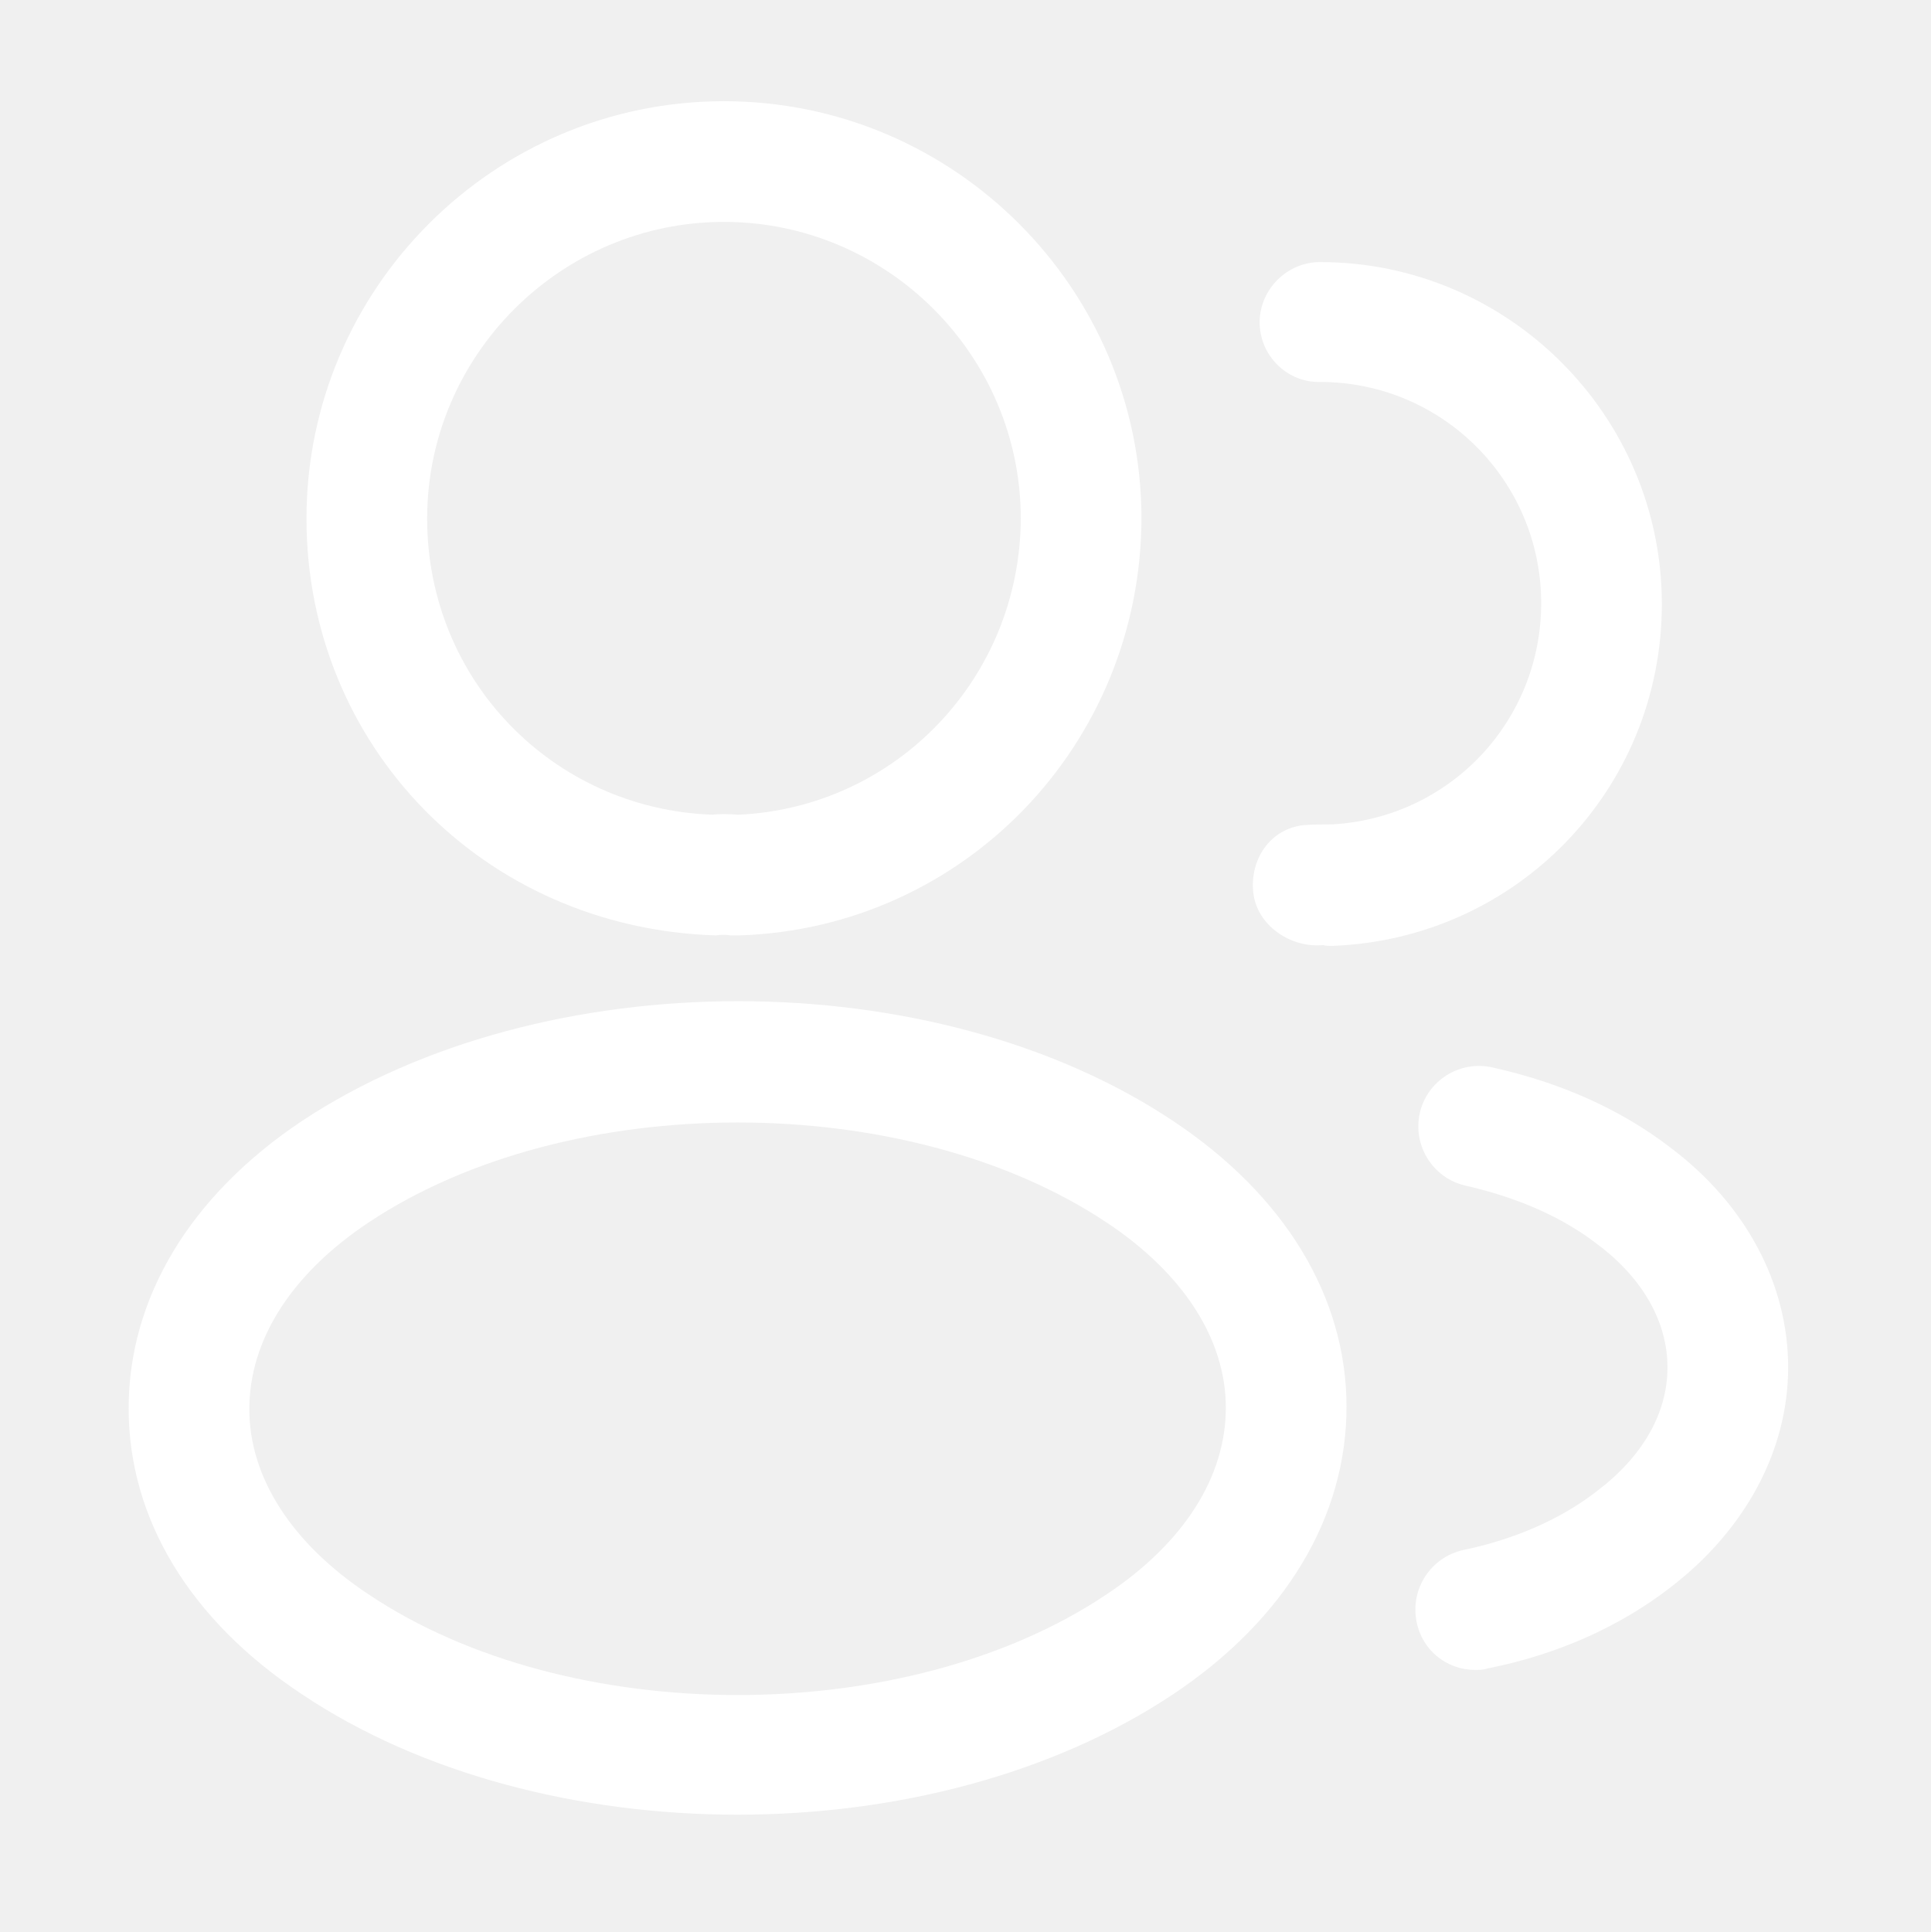
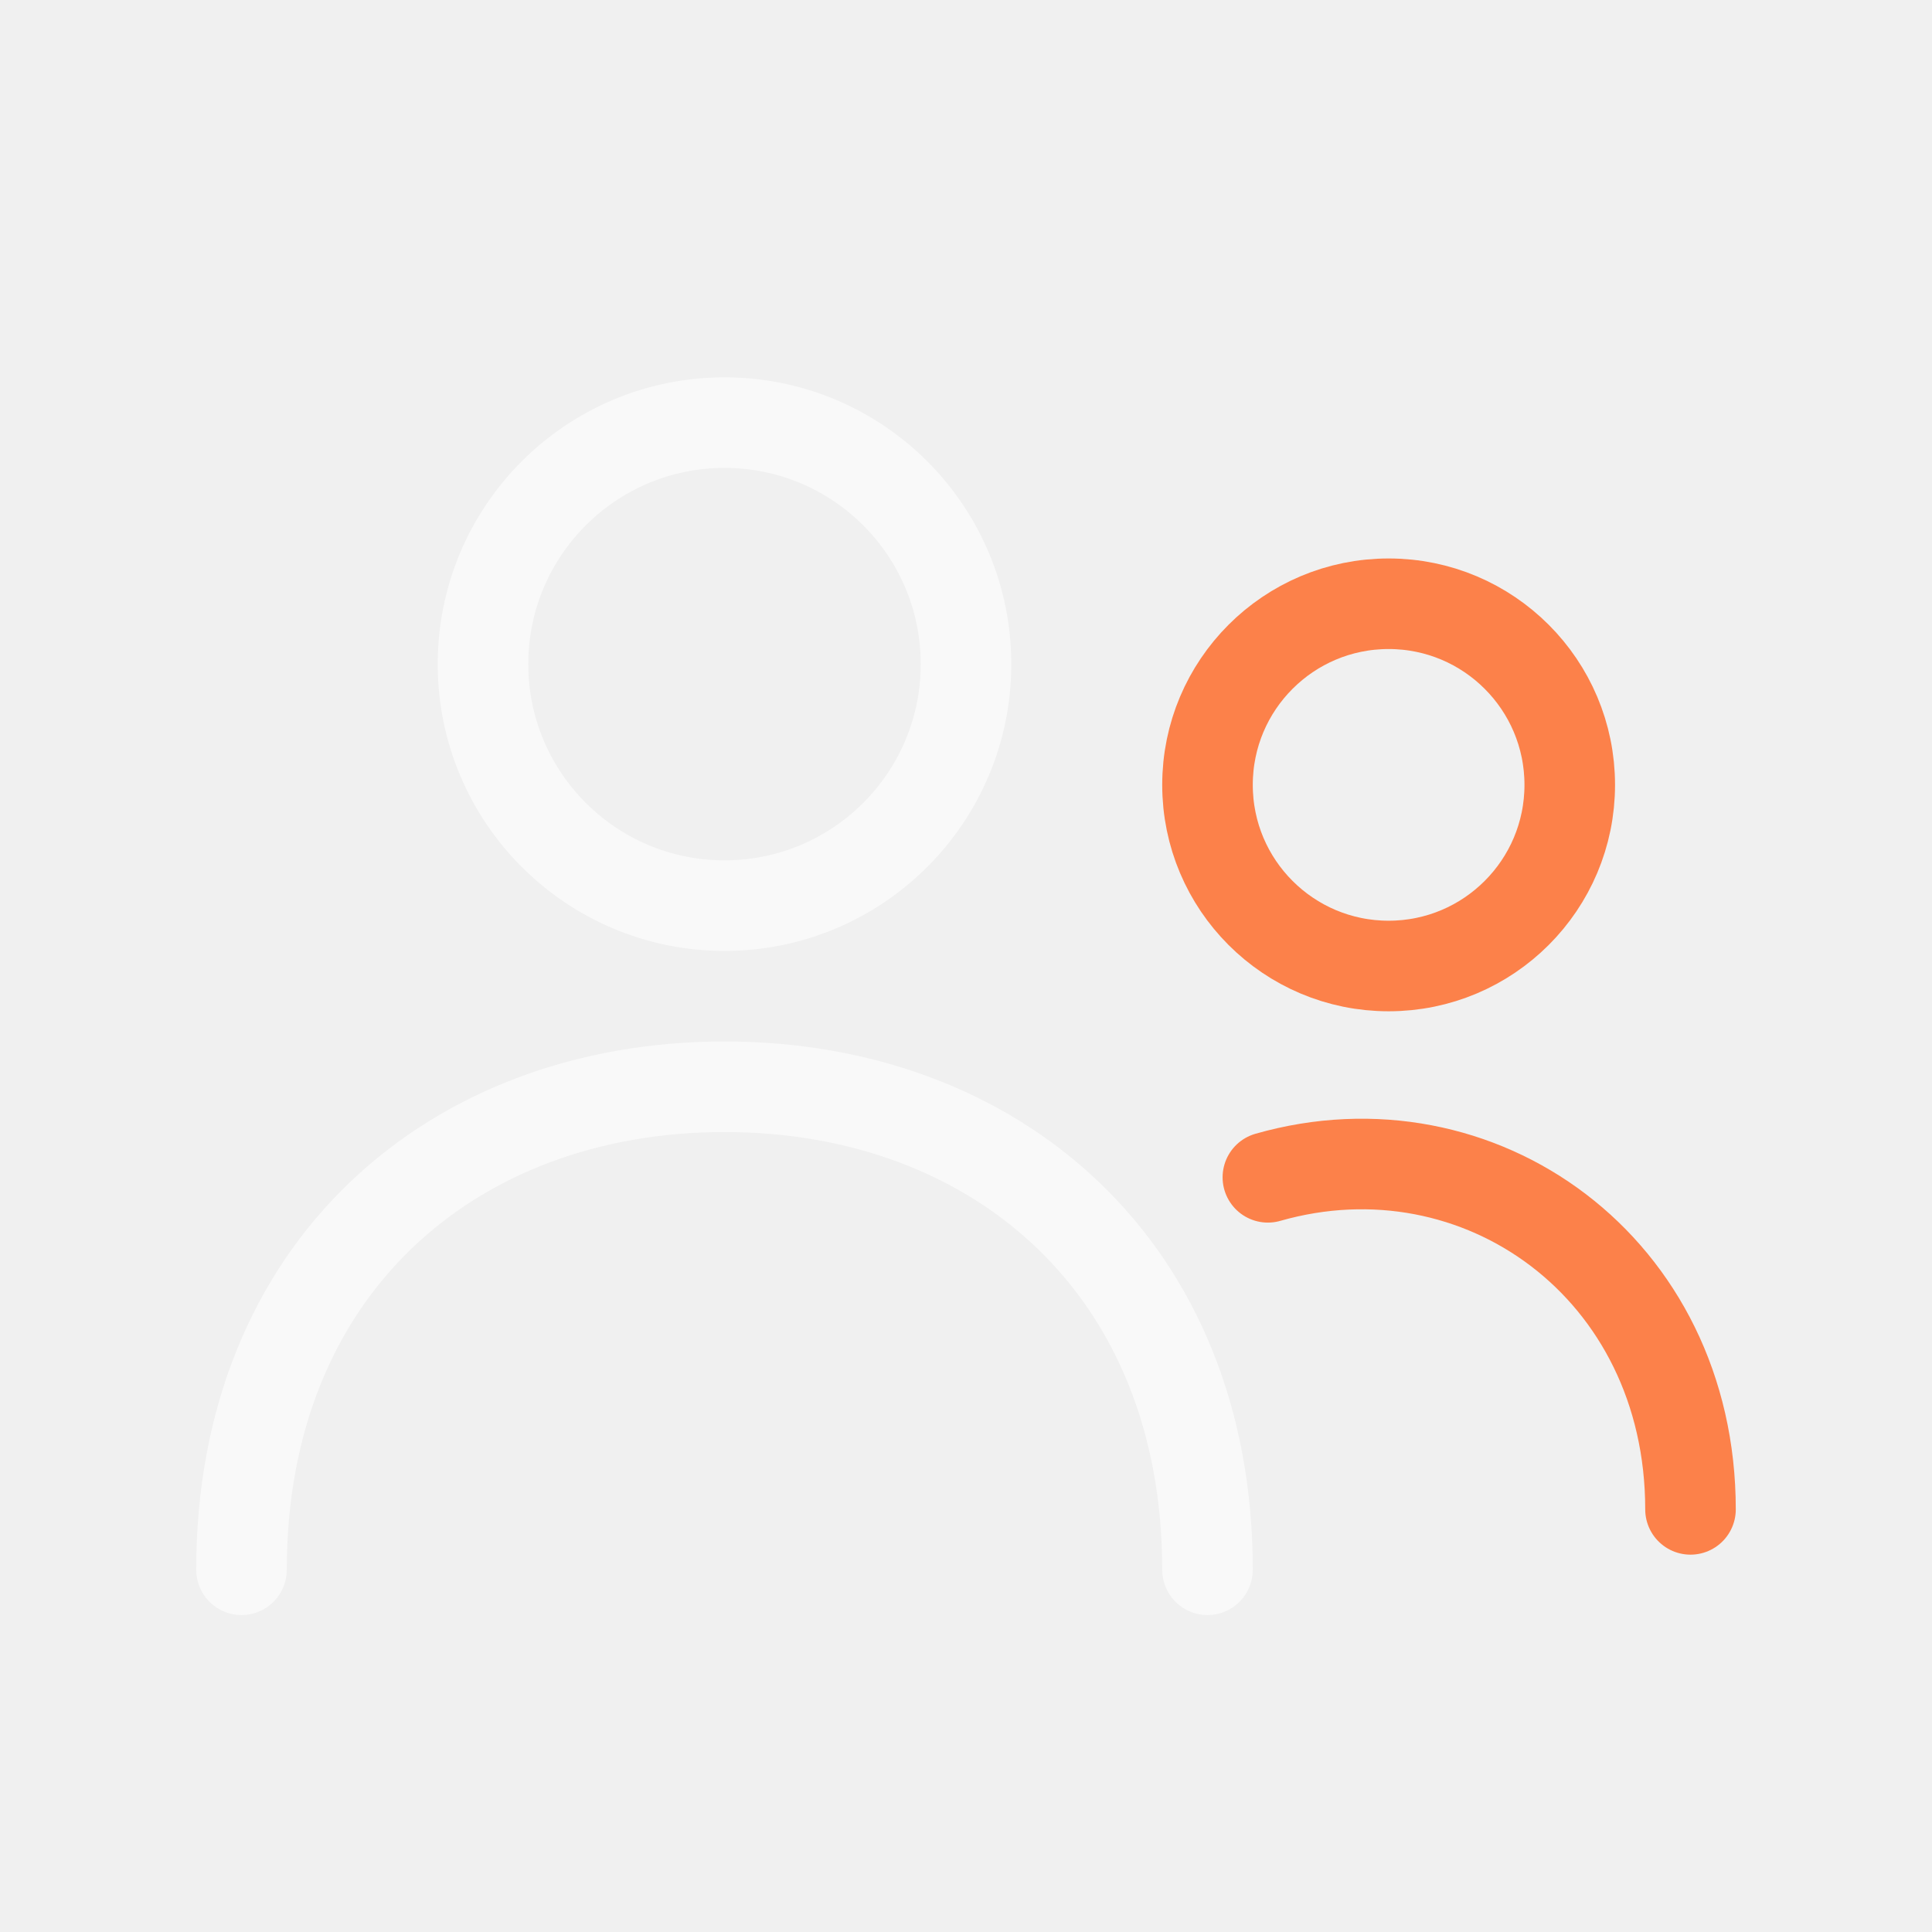
- <svg xmlns="http://www.w3.org/2000/svg" preserveAspectRatio="none" overflow="visible" style="display: block;" width="23.98" height="23.996" viewBox="0 0 23.98 23.996" fill="none">
-   <g id="SVG">
-     <path id="Vector" d="M9.153 11.618C9.123 11.618 9.103 11.618 9.073 11.618C9.023 11.608 8.953 11.608 8.893 11.618C5.996 11.528 3.807 9.25 3.807 6.442C3.807 3.585 6.135 1.257 8.993 1.257C11.851 1.257 14.179 3.585 14.179 6.442C14.169 9.25 11.97 11.528 9.183 11.618C9.173 11.618 9.163 11.618 9.153 11.618ZM8.993 2.756C6.965 2.756 5.306 4.414 5.306 6.442C5.306 8.441 6.865 10.049 8.853 10.119C8.913 10.109 9.043 10.109 9.173 10.119C11.131 10.029 12.67 8.421 12.68 6.442C12.68 4.414 11.021 2.756 8.993 2.756Z" fill="white" />
-     <path id="Vector_2" d="M16.527 11.748C16.497 11.748 16.467 11.748 16.437 11.738C16.027 11.778 15.607 11.488 15.567 11.079C15.527 10.669 15.777 10.299 16.187 10.249C16.307 10.239 16.437 10.239 16.547 10.239C18.005 10.159 19.144 8.96 19.144 7.492C19.144 5.973 17.916 4.744 16.397 4.744C15.987 4.754 15.647 4.414 15.647 4.004C15.647 3.595 15.987 3.255 16.397 3.255C18.735 3.255 20.643 5.163 20.643 7.502C20.643 9.8 18.845 11.658 16.557 11.748C16.547 11.748 16.537 11.748 16.527 11.748Z" fill="white" />
-     <path id="Vector_3" d="M9.162 22.539C7.204 22.539 5.235 22.039 3.746 21.04C2.358 20.121 1.598 18.862 1.598 17.493C1.598 16.124 2.358 14.855 3.746 13.926C6.744 11.938 11.6 11.938 14.577 13.926C15.956 14.845 16.726 16.104 16.726 17.473C16.726 18.842 15.966 20.111 14.577 21.04C13.079 22.039 11.12 22.539 9.162 22.539ZM4.576 15.185C3.617 15.825 3.097 16.644 3.097 17.503C3.097 18.352 3.627 19.172 4.576 19.801C7.064 21.47 11.26 21.47 13.748 19.801C14.707 19.162 15.227 18.343 15.227 17.483C15.227 16.634 14.697 15.815 13.748 15.185C11.26 13.527 7.064 13.527 4.576 15.185Z" fill="white" />
-     <path id="Vector_4" d="M18.325 20.741C17.975 20.741 17.666 20.501 17.596 20.141C17.516 19.731 17.775 19.342 18.175 19.252C18.805 19.122 19.384 18.872 19.834 18.522C20.403 18.093 20.713 17.553 20.713 16.984C20.713 16.414 20.403 15.875 19.844 15.455C19.404 15.115 18.855 14.875 18.205 14.726C17.805 14.636 17.546 14.236 17.636 13.826C17.725 13.427 18.125 13.167 18.535 13.257C19.394 13.447 20.143 13.786 20.753 14.256C21.682 14.955 22.212 15.944 22.212 16.984C22.212 18.023 21.672 19.012 20.743 19.721C20.123 20.201 19.344 20.551 18.485 20.721C18.425 20.741 18.375 20.741 18.325 20.741Z" fill="white" />
-   </g>
+ <svg xmlns="http://www.w3.org/2000/svg" width="32" height="32" viewBox="0 0 32 32" fill="none" stroke-linecap="round" stroke-linejoin="round">
+   <path d="M8 11a4 4 0 1 0 8 0a4 4 0 1 0 -8 0M4 26c0-5 3.5-8 8-8s8 3 8 8" stroke="#FFFFFF" stroke-opacity="0.6" stroke-width="1.5" />
+   <path d="M20 13a3 3 0 1 0 6 0a3 3 0 1 0 -6 0M21 19.5c3.5-1 7 1.5 7 5.5" stroke="#FC814A" stroke-width="1.5" />
</svg>
